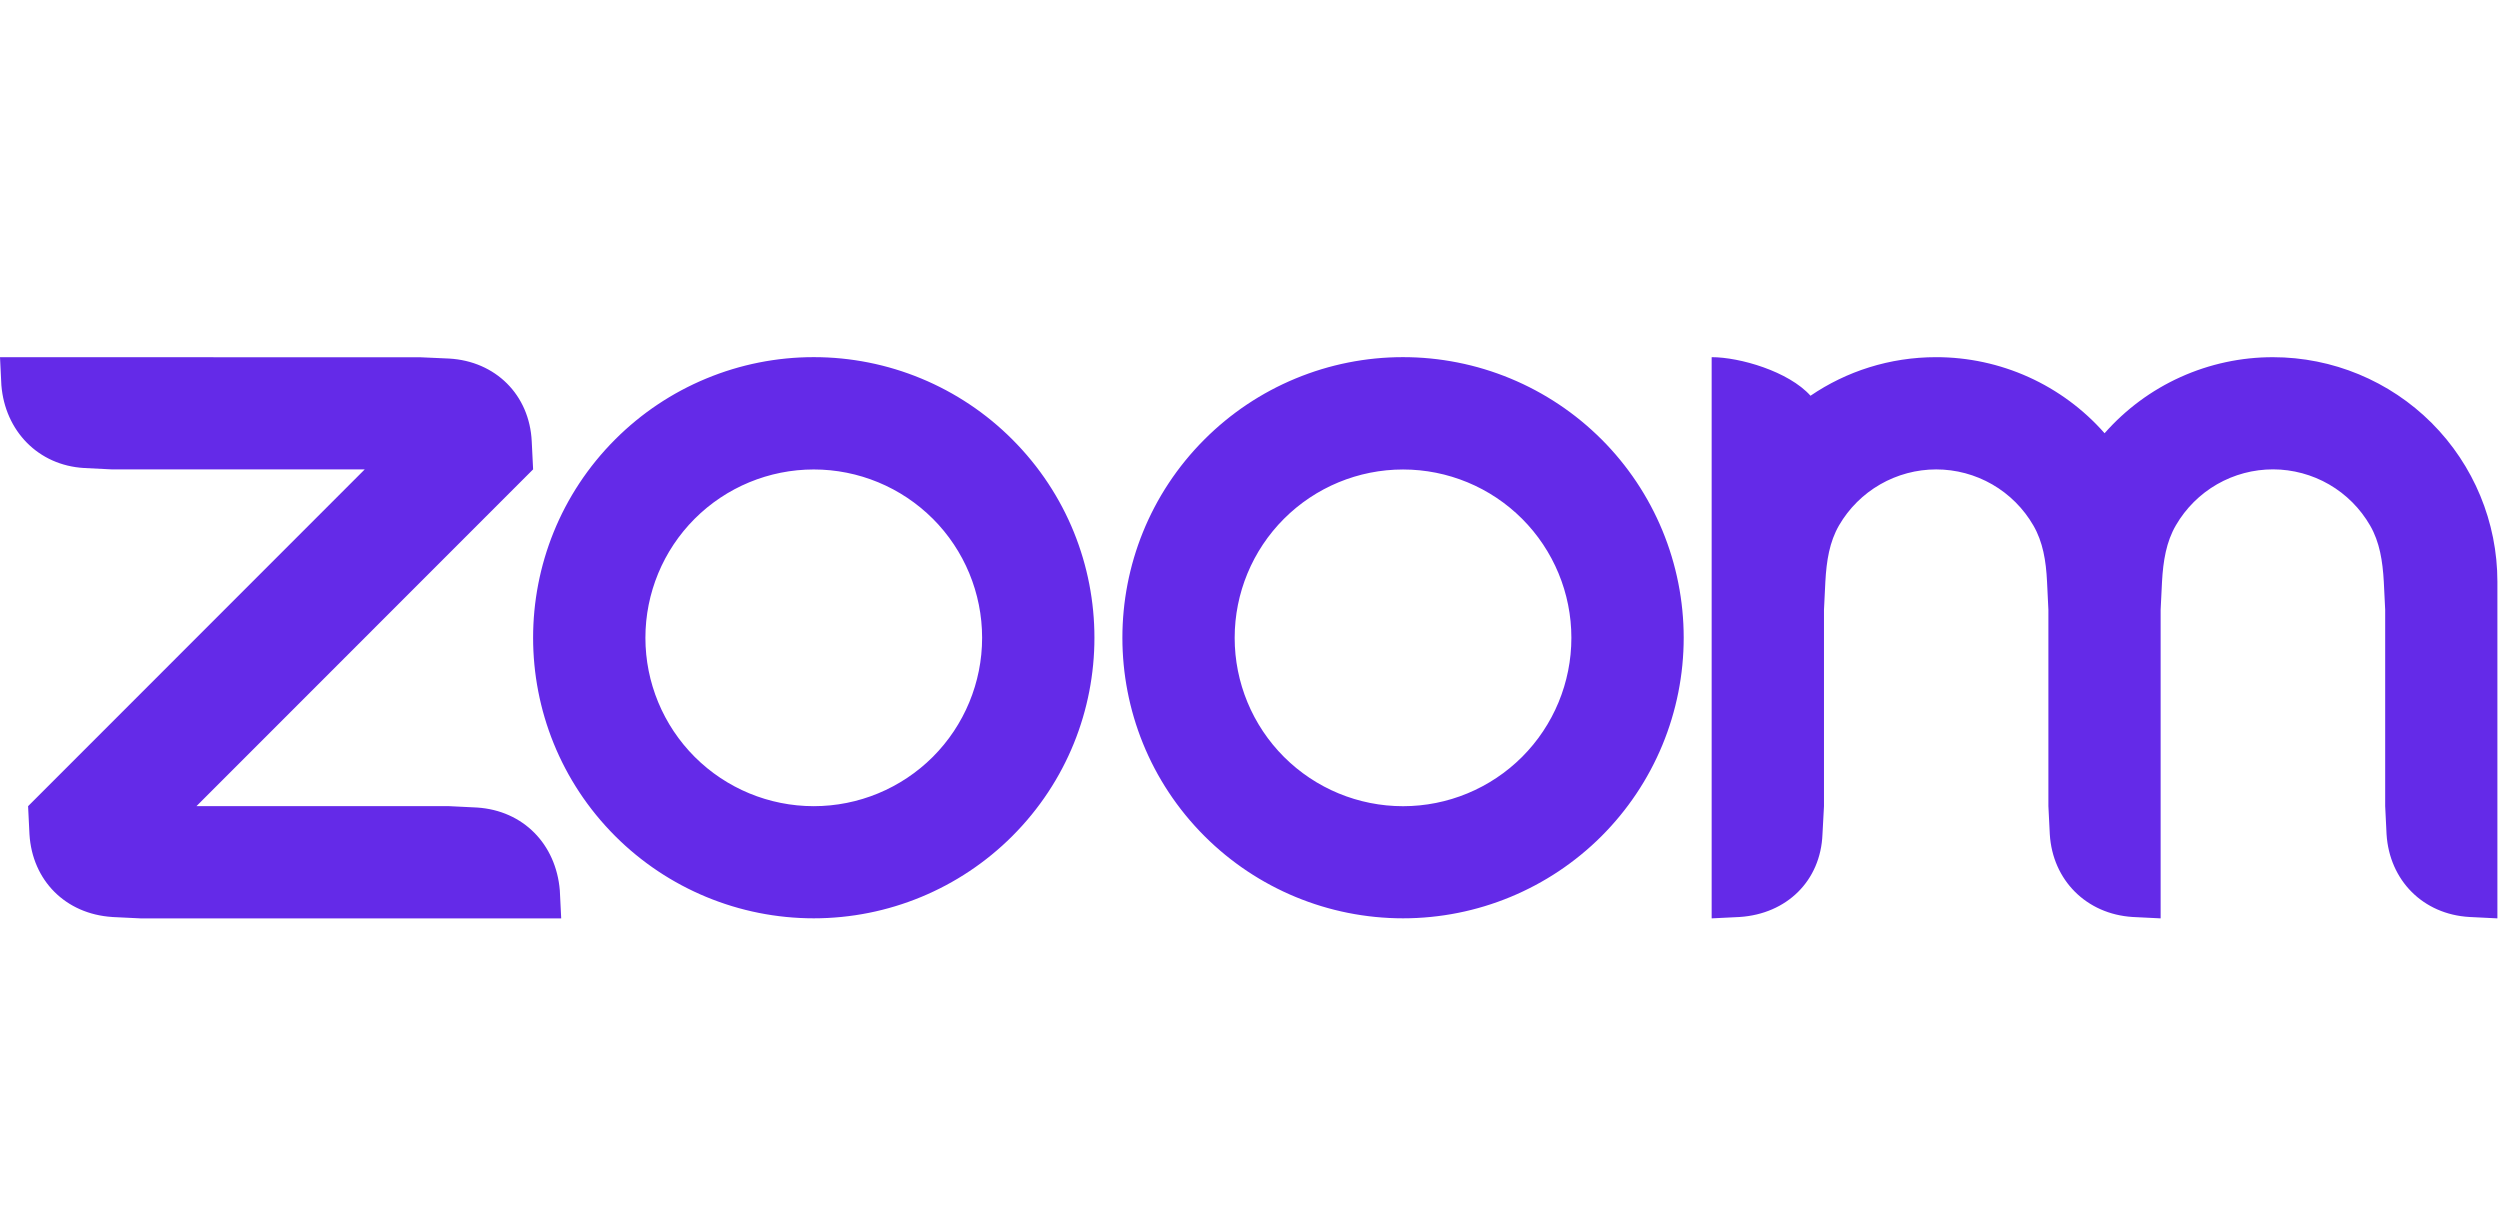
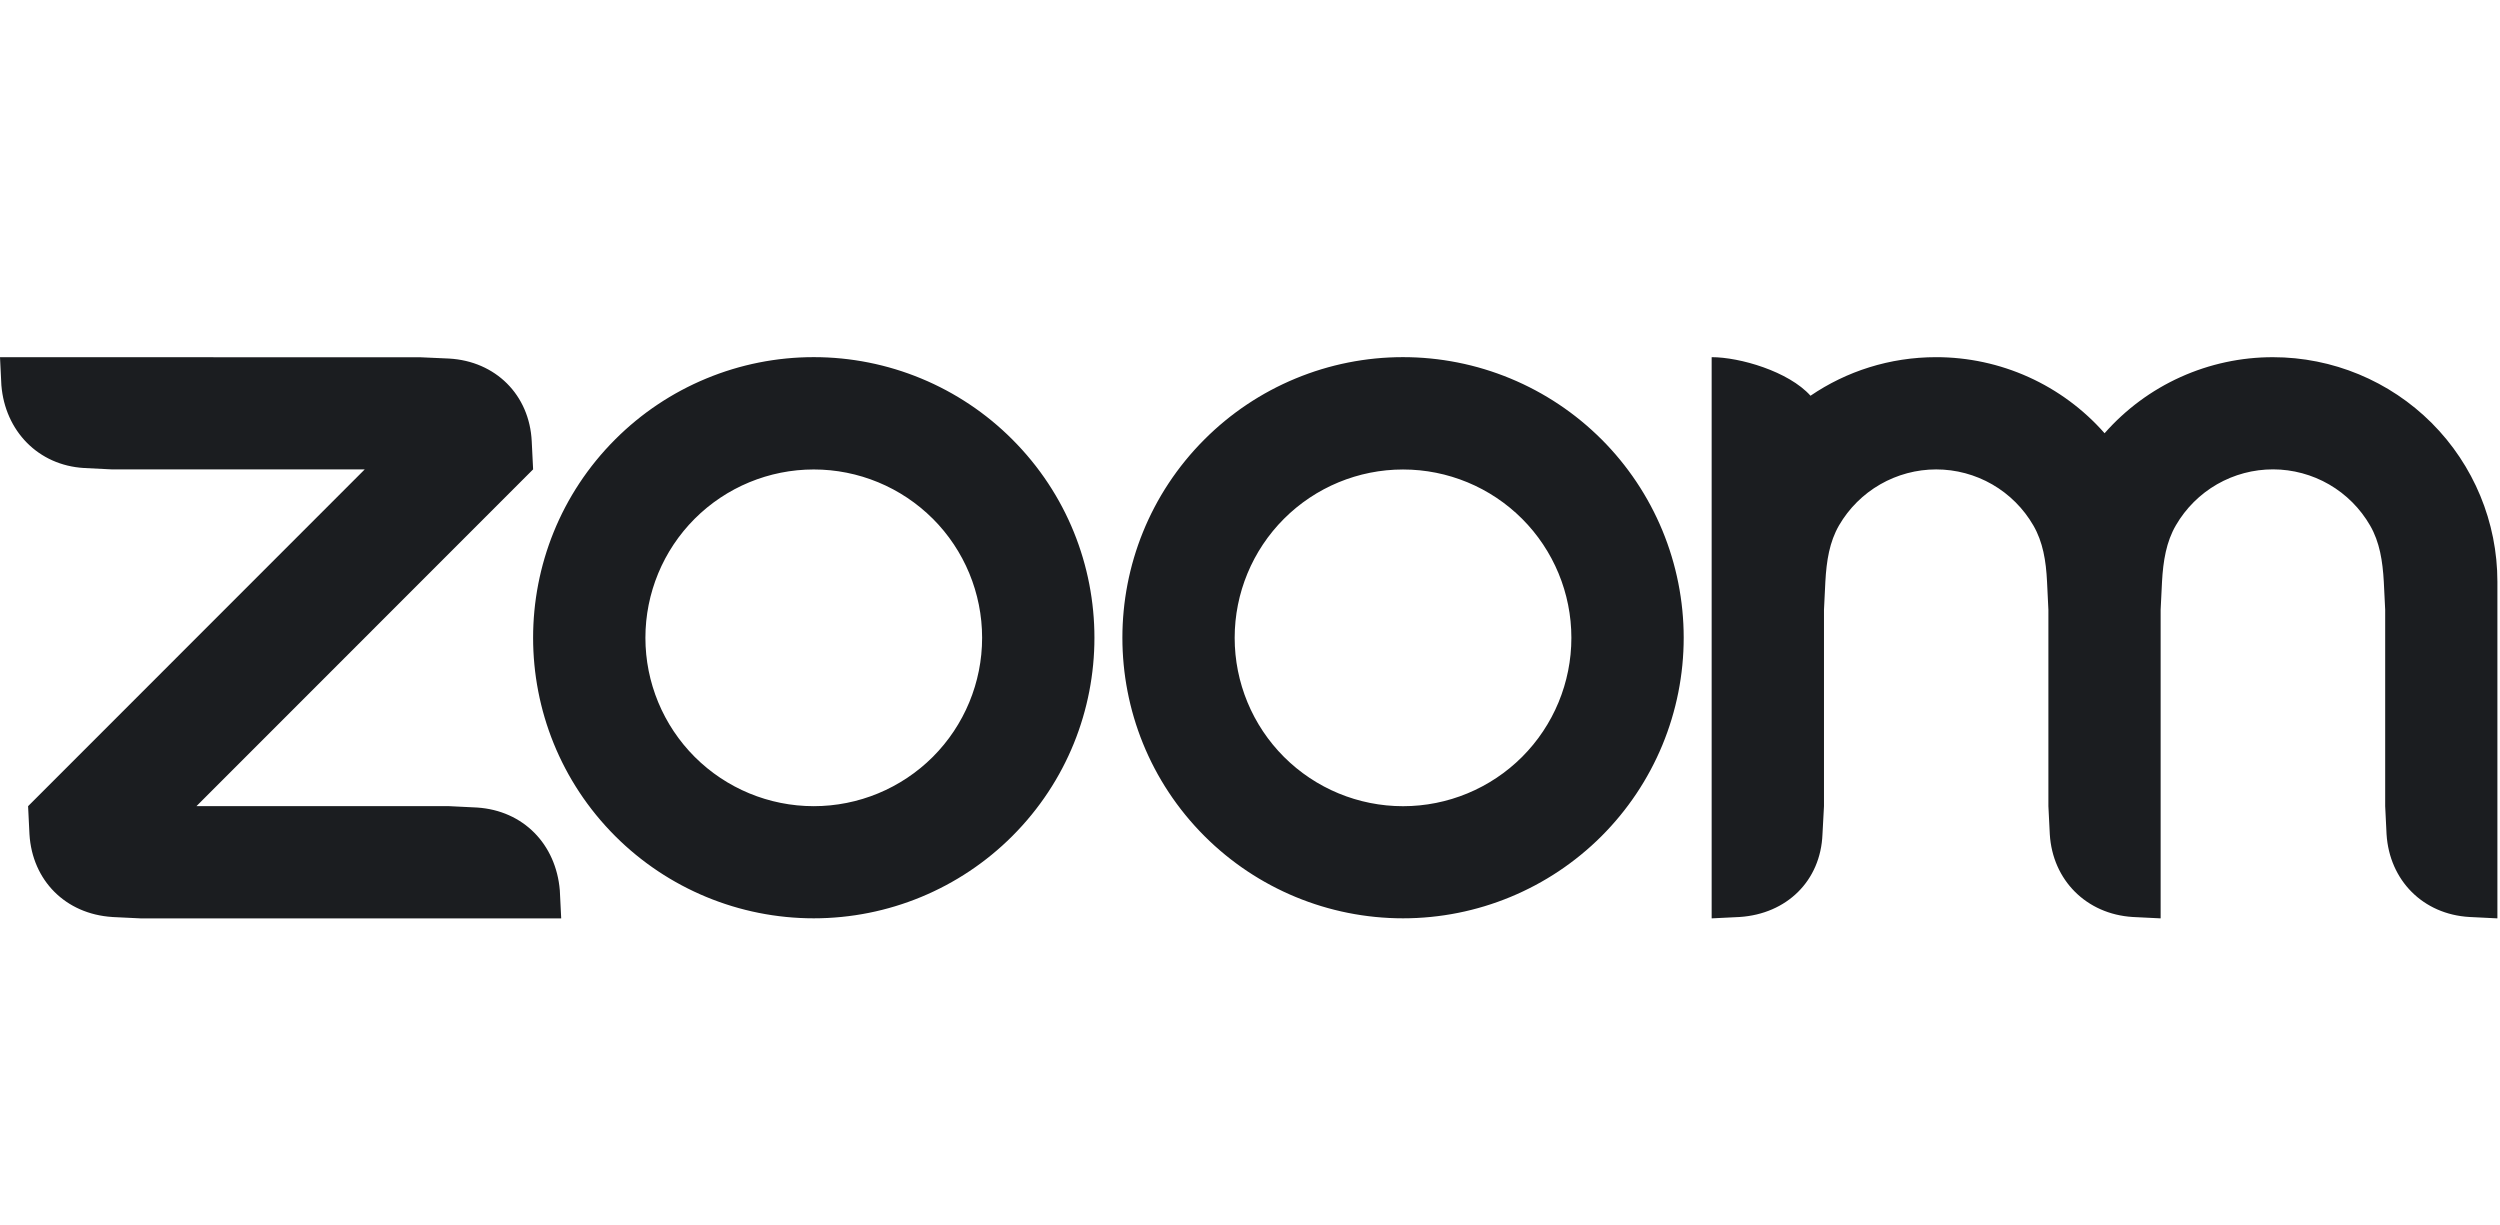
<svg xmlns="http://www.w3.org/2000/svg" width="98" height="48" viewBox="0 0 98 48" fill="none">
-   <path fill-rule="evenodd" clip-rule="evenodd" d="M79.707 20.597C80.082 21.243 80.204 21.977 80.244 22.803L80.297 23.904V31.601L80.352 32.703C80.46 34.502 81.787 35.833 83.601 35.946L84.697 36V23.904L84.751 22.803C84.796 21.987 84.917 21.238 85.297 20.588C85.685 19.921 86.24 19.368 86.909 18.983C87.578 18.599 88.336 18.398 89.107 18.399C89.878 18.401 90.635 18.605 91.303 18.991C91.97 19.378 92.524 19.933 92.909 20.602C93.283 21.247 93.4 21.996 93.445 22.803L93.499 23.901V31.601L93.553 32.703C93.666 34.511 94.983 35.842 96.802 35.946L97.898 36V22.803C97.898 20.47 96.971 18.232 95.322 16.581C93.672 14.931 91.434 14.003 89.101 14.002C87.852 14.001 86.617 14.266 85.479 14.78C84.34 15.294 83.325 16.045 82.5 16.983C81.675 16.046 80.659 15.295 79.521 14.781C78.383 14.267 77.148 14.001 75.899 14.001C74.072 14.001 72.377 14.556 70.972 15.513C70.115 14.557 68.198 14.001 67.097 14.001V36L68.198 35.946C70.039 35.824 71.37 34.53 71.441 32.703L71.5 31.601V23.904L71.554 22.803C71.6 21.973 71.716 21.243 72.091 20.593C72.479 19.926 73.034 19.373 73.703 18.988C74.371 18.604 75.128 18.401 75.899 18.401C76.671 18.401 77.429 18.604 78.097 18.989C78.766 19.375 79.321 19.929 79.707 20.597ZM4.399 35.947L5.5 36H21.999L21.945 34.903C21.796 33.094 20.515 31.773 18.7 31.655L17.599 31.601H7.701L20.898 18.399L20.844 17.303C20.758 15.476 19.423 14.156 17.599 14.055L16.499 14.006L0 14.001L0.054 15.102C0.199 16.893 1.498 18.242 3.297 18.346L4.399 18.401H14.297L1.101 31.602L1.155 32.703C1.264 34.516 2.572 35.829 4.399 35.946V35.947ZM62.779 17.221C63.8 18.243 64.611 19.455 65.164 20.79C65.716 22.124 66.001 23.555 66.001 24.999C66.001 26.444 65.716 27.874 65.164 29.209C64.611 30.544 63.8 31.756 62.779 32.778C60.715 34.84 57.916 35.998 54.999 35.998C52.081 35.998 49.283 34.84 47.219 32.778C42.924 28.482 42.924 21.517 47.219 17.221C48.24 16.2 49.451 15.39 50.785 14.838C52.119 14.285 53.548 14 54.992 14C56.438 13.999 57.87 14.283 59.206 14.836C60.542 15.389 61.756 16.2 62.779 17.222V17.221ZM59.666 20.336C60.903 21.574 61.598 23.253 61.598 25.003C61.598 26.754 60.903 28.433 59.666 29.671C58.428 30.908 56.749 31.603 54.999 31.603C53.248 31.603 51.57 30.908 50.332 29.671C49.094 28.433 48.399 26.754 48.399 25.003C48.399 23.253 49.094 21.574 50.332 20.336C51.57 19.099 53.248 18.404 54.999 18.404C56.749 18.404 58.428 19.099 59.666 20.336ZM31.906 14C33.35 14 34.779 14.285 36.113 14.838C37.447 15.391 38.659 16.201 39.679 17.222C43.976 21.517 43.976 28.483 39.679 32.778C37.615 34.84 34.817 35.998 31.899 35.998C28.982 35.998 26.183 34.84 24.119 32.778C19.824 28.482 19.824 21.517 24.119 17.221C25.14 16.2 26.352 15.39 27.686 14.838C29.019 14.285 30.449 14 31.892 14H31.906ZM36.567 20.334C37.804 21.572 38.499 23.251 38.499 25.002C38.499 26.752 37.804 28.431 36.567 29.67C35.328 30.907 33.65 31.602 31.899 31.602C30.149 31.602 28.47 30.907 27.232 29.67C25.995 28.431 25.3 26.753 25.3 25.002C25.3 23.252 25.995 21.573 27.232 20.335C28.47 19.098 30.149 18.403 31.899 18.403C33.65 18.403 35.328 19.098 36.567 20.335V20.334Z" fill="#642ae8" />
+   <path fill-rule="evenodd" clip-rule="evenodd" d="M79.707 20.597C80.082 21.243 80.204 21.977 80.244 22.803L80.297 23.904V31.601L80.352 32.703C80.46 34.502 81.787 35.833 83.601 35.946L84.697 36V23.904L84.751 22.803C84.796 21.987 84.917 21.238 85.297 20.588C85.685 19.921 86.24 19.368 86.909 18.983C87.578 18.599 88.336 18.398 89.107 18.399C89.878 18.401 90.635 18.605 91.303 18.991C91.97 19.378 92.524 19.933 92.909 20.602C93.283 21.247 93.4 21.996 93.445 22.803L93.499 23.901V31.601L93.553 32.703C93.666 34.511 94.983 35.842 96.802 35.946L97.898 36V22.803C97.898 20.47 96.971 18.232 95.322 16.581C93.672 14.931 91.434 14.003 89.101 14.002C87.852 14.001 86.617 14.266 85.479 14.78C84.34 15.294 83.325 16.045 82.5 16.983C81.675 16.046 80.659 15.295 79.521 14.781C78.383 14.267 77.148 14.001 75.899 14.001C74.072 14.001 72.377 14.556 70.972 15.513C70.115 14.557 68.198 14.001 67.097 14.001V36L68.198 35.946C70.039 35.824 71.37 34.53 71.441 32.703L71.5 31.601V23.904L71.554 22.803C71.6 21.973 71.716 21.243 72.091 20.593C72.479 19.926 73.034 19.373 73.703 18.988C74.371 18.604 75.128 18.401 75.899 18.401C76.671 18.401 77.429 18.604 78.097 18.989C78.766 19.375 79.321 19.929 79.707 20.597ZM4.399 35.947L5.5 36H21.999L21.945 34.903C21.796 33.094 20.515 31.773 18.7 31.655L17.599 31.601H7.701L20.898 18.399L20.844 17.303C20.758 15.476 19.423 14.156 17.599 14.055L16.499 14.006L0 14.001L0.054 15.102C0.199 16.893 1.498 18.242 3.297 18.346L4.399 18.401H14.297L1.101 31.602L1.155 32.703C1.264 34.516 2.572 35.829 4.399 35.946V35.947ZM62.779 17.221C63.8 18.243 64.611 19.455 65.164 20.79C65.716 22.124 66.001 23.555 66.001 24.999C66.001 26.444 65.716 27.874 65.164 29.209C64.611 30.544 63.8 31.756 62.779 32.778C60.715 34.84 57.916 35.998 54.999 35.998C52.081 35.998 49.283 34.84 47.219 32.778C42.924 28.482 42.924 21.517 47.219 17.221C48.24 16.2 49.451 15.39 50.785 14.838C52.119 14.285 53.548 14 54.992 14C56.438 13.999 57.87 14.283 59.206 14.836C60.542 15.389 61.756 16.2 62.779 17.222V17.221ZM59.666 20.336C60.903 21.574 61.598 23.253 61.598 25.003C61.598 26.754 60.903 28.433 59.666 29.671C58.428 30.908 56.749 31.603 54.999 31.603C53.248 31.603 51.57 30.908 50.332 29.671C49.094 28.433 48.399 26.754 48.399 25.003C48.399 23.253 49.094 21.574 50.332 20.336C51.57 19.099 53.248 18.404 54.999 18.404C56.749 18.404 58.428 19.099 59.666 20.336ZM31.906 14C33.35 14 34.779 14.285 36.113 14.838C37.447 15.391 38.659 16.201 39.679 17.222C43.976 21.517 43.976 28.483 39.679 32.778C37.615 34.84 34.817 35.998 31.899 35.998C28.982 35.998 26.183 34.84 24.119 32.778C19.824 28.482 19.824 21.517 24.119 17.221C25.14 16.2 26.352 15.39 27.686 14.838C29.019 14.285 30.449 14 31.892 14H31.906ZM36.567 20.334C37.804 21.572 38.499 23.251 38.499 25.002C38.499 26.752 37.804 28.431 36.567 29.67C35.328 30.907 33.65 31.602 31.899 31.602C30.149 31.602 28.47 30.907 27.232 29.67C25.995 28.431 25.3 26.753 25.3 25.002C25.3 23.252 25.995 21.573 27.232 20.335C28.47 19.098 30.149 18.403 31.899 18.403C33.65 18.403 35.328 19.098 36.567 20.335V20.334Z" fill="#1b1d20" />
</svg>
